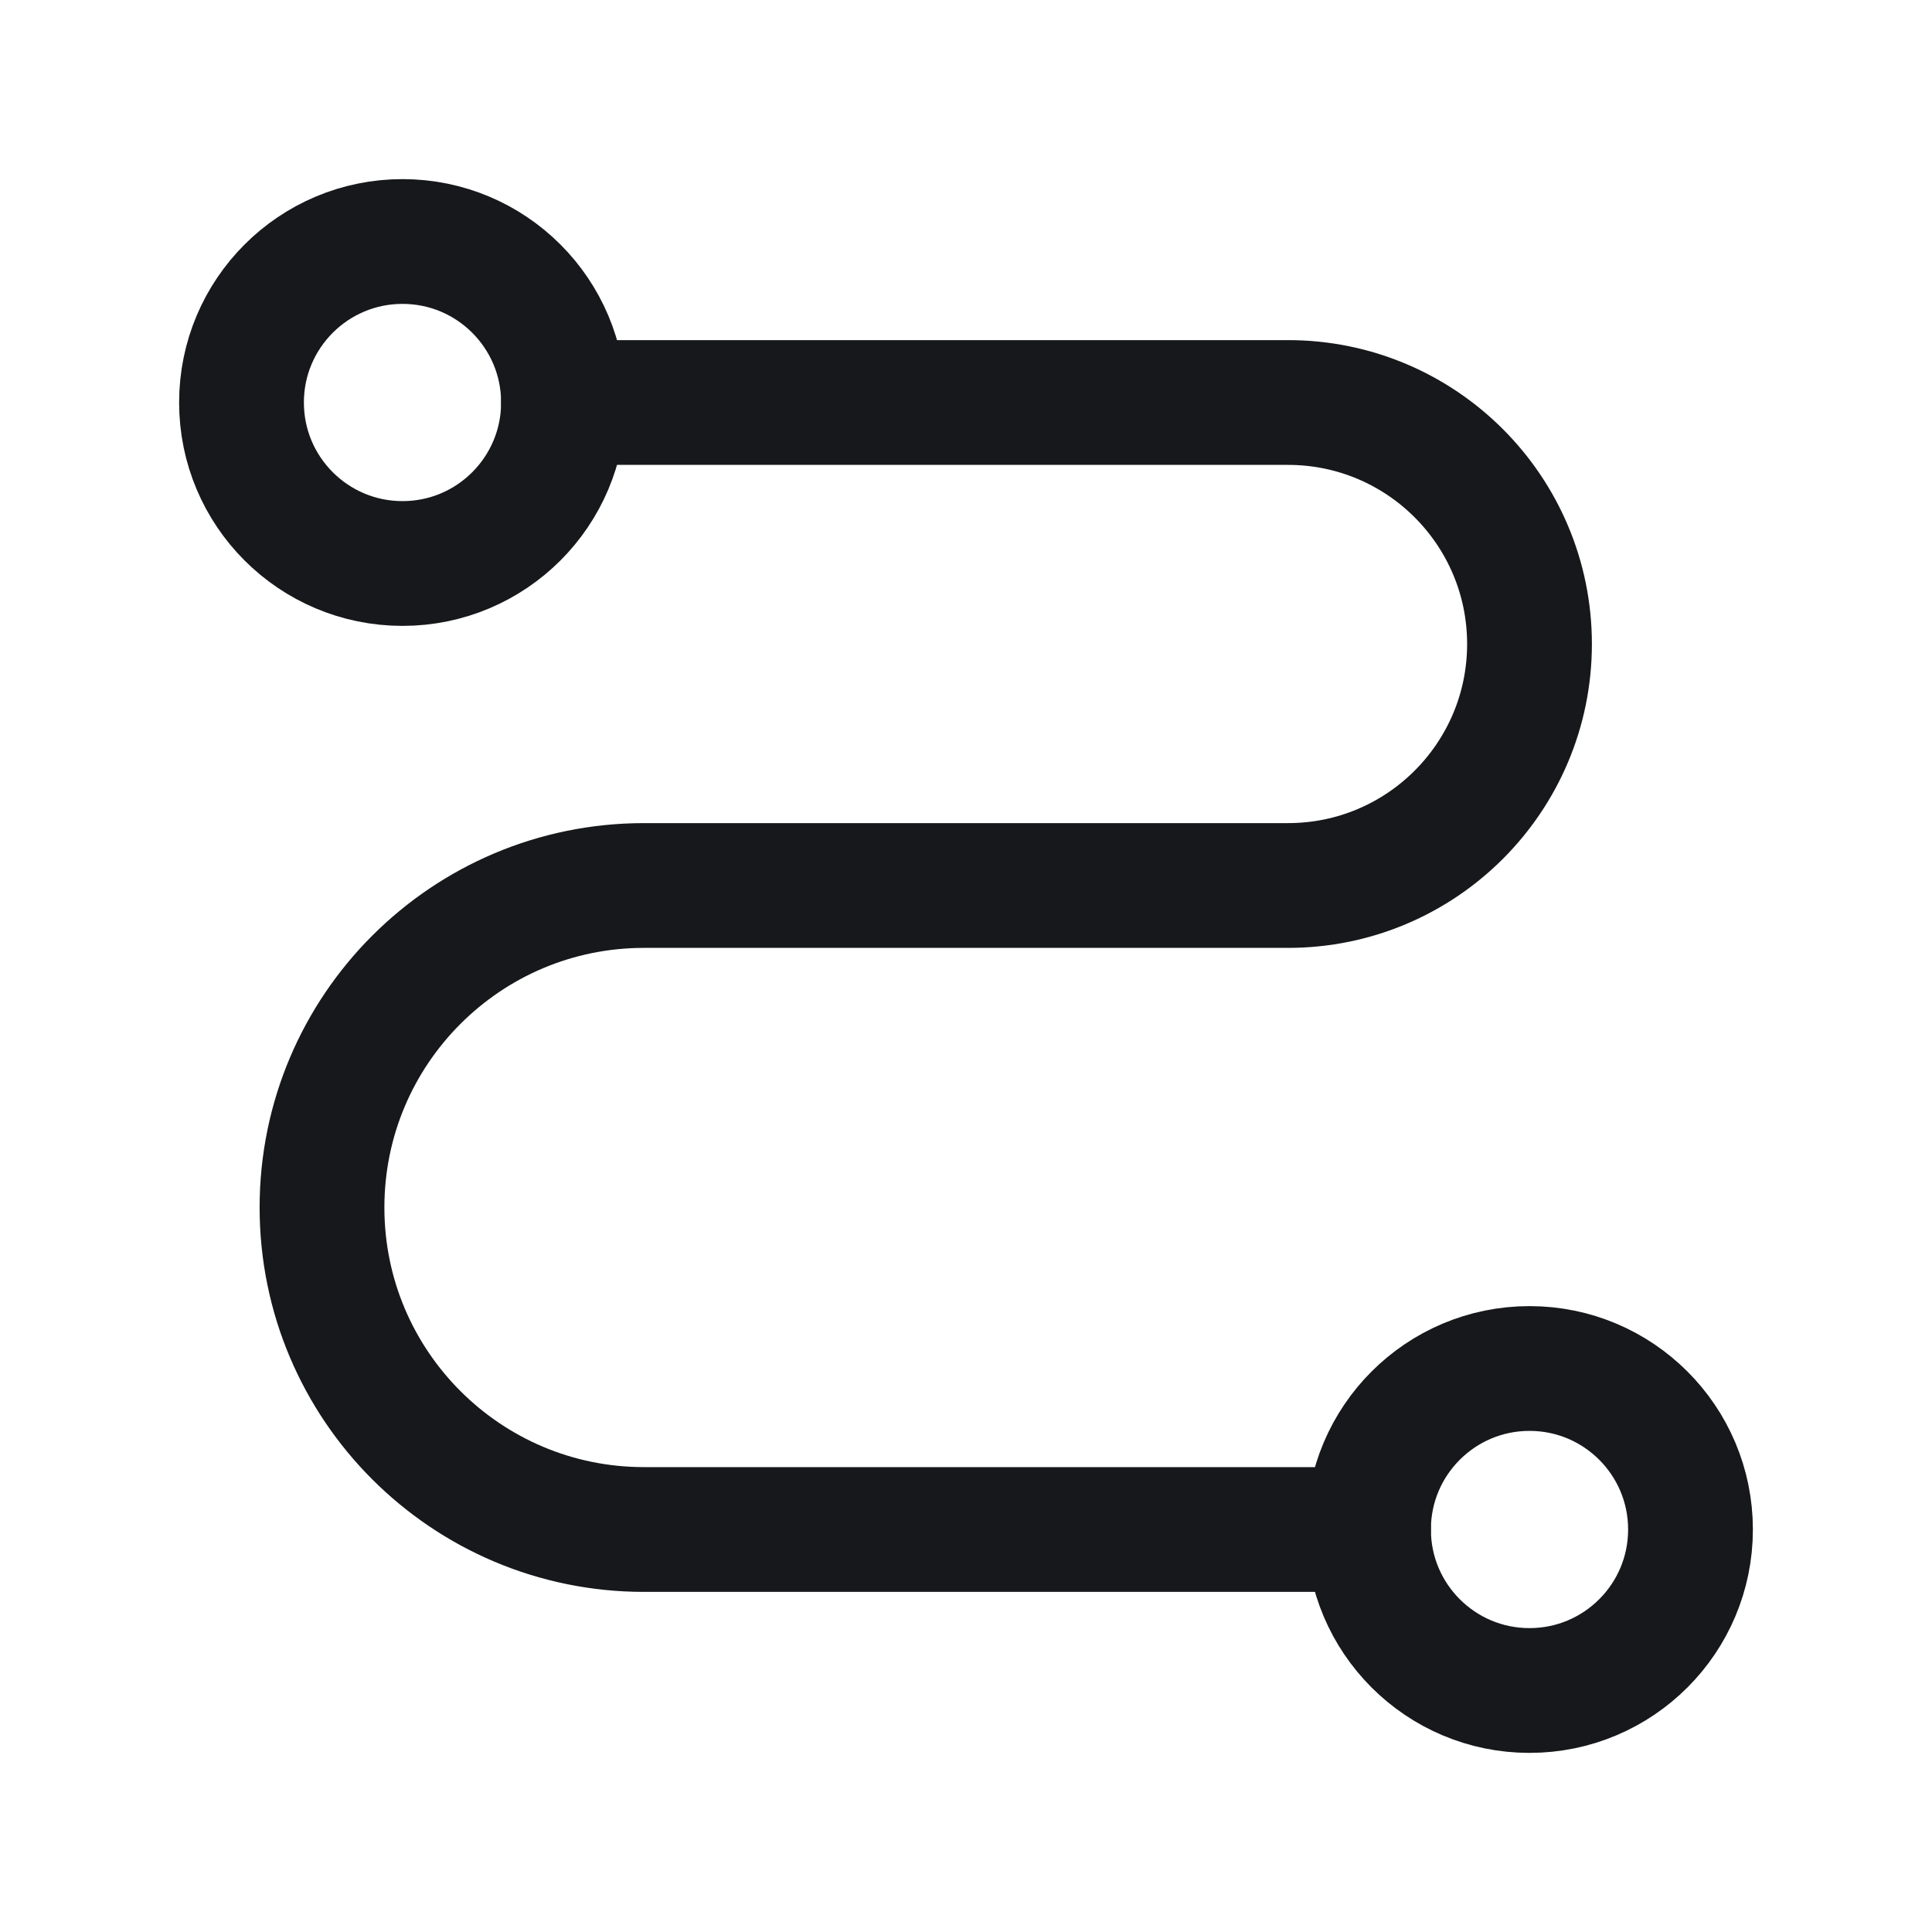
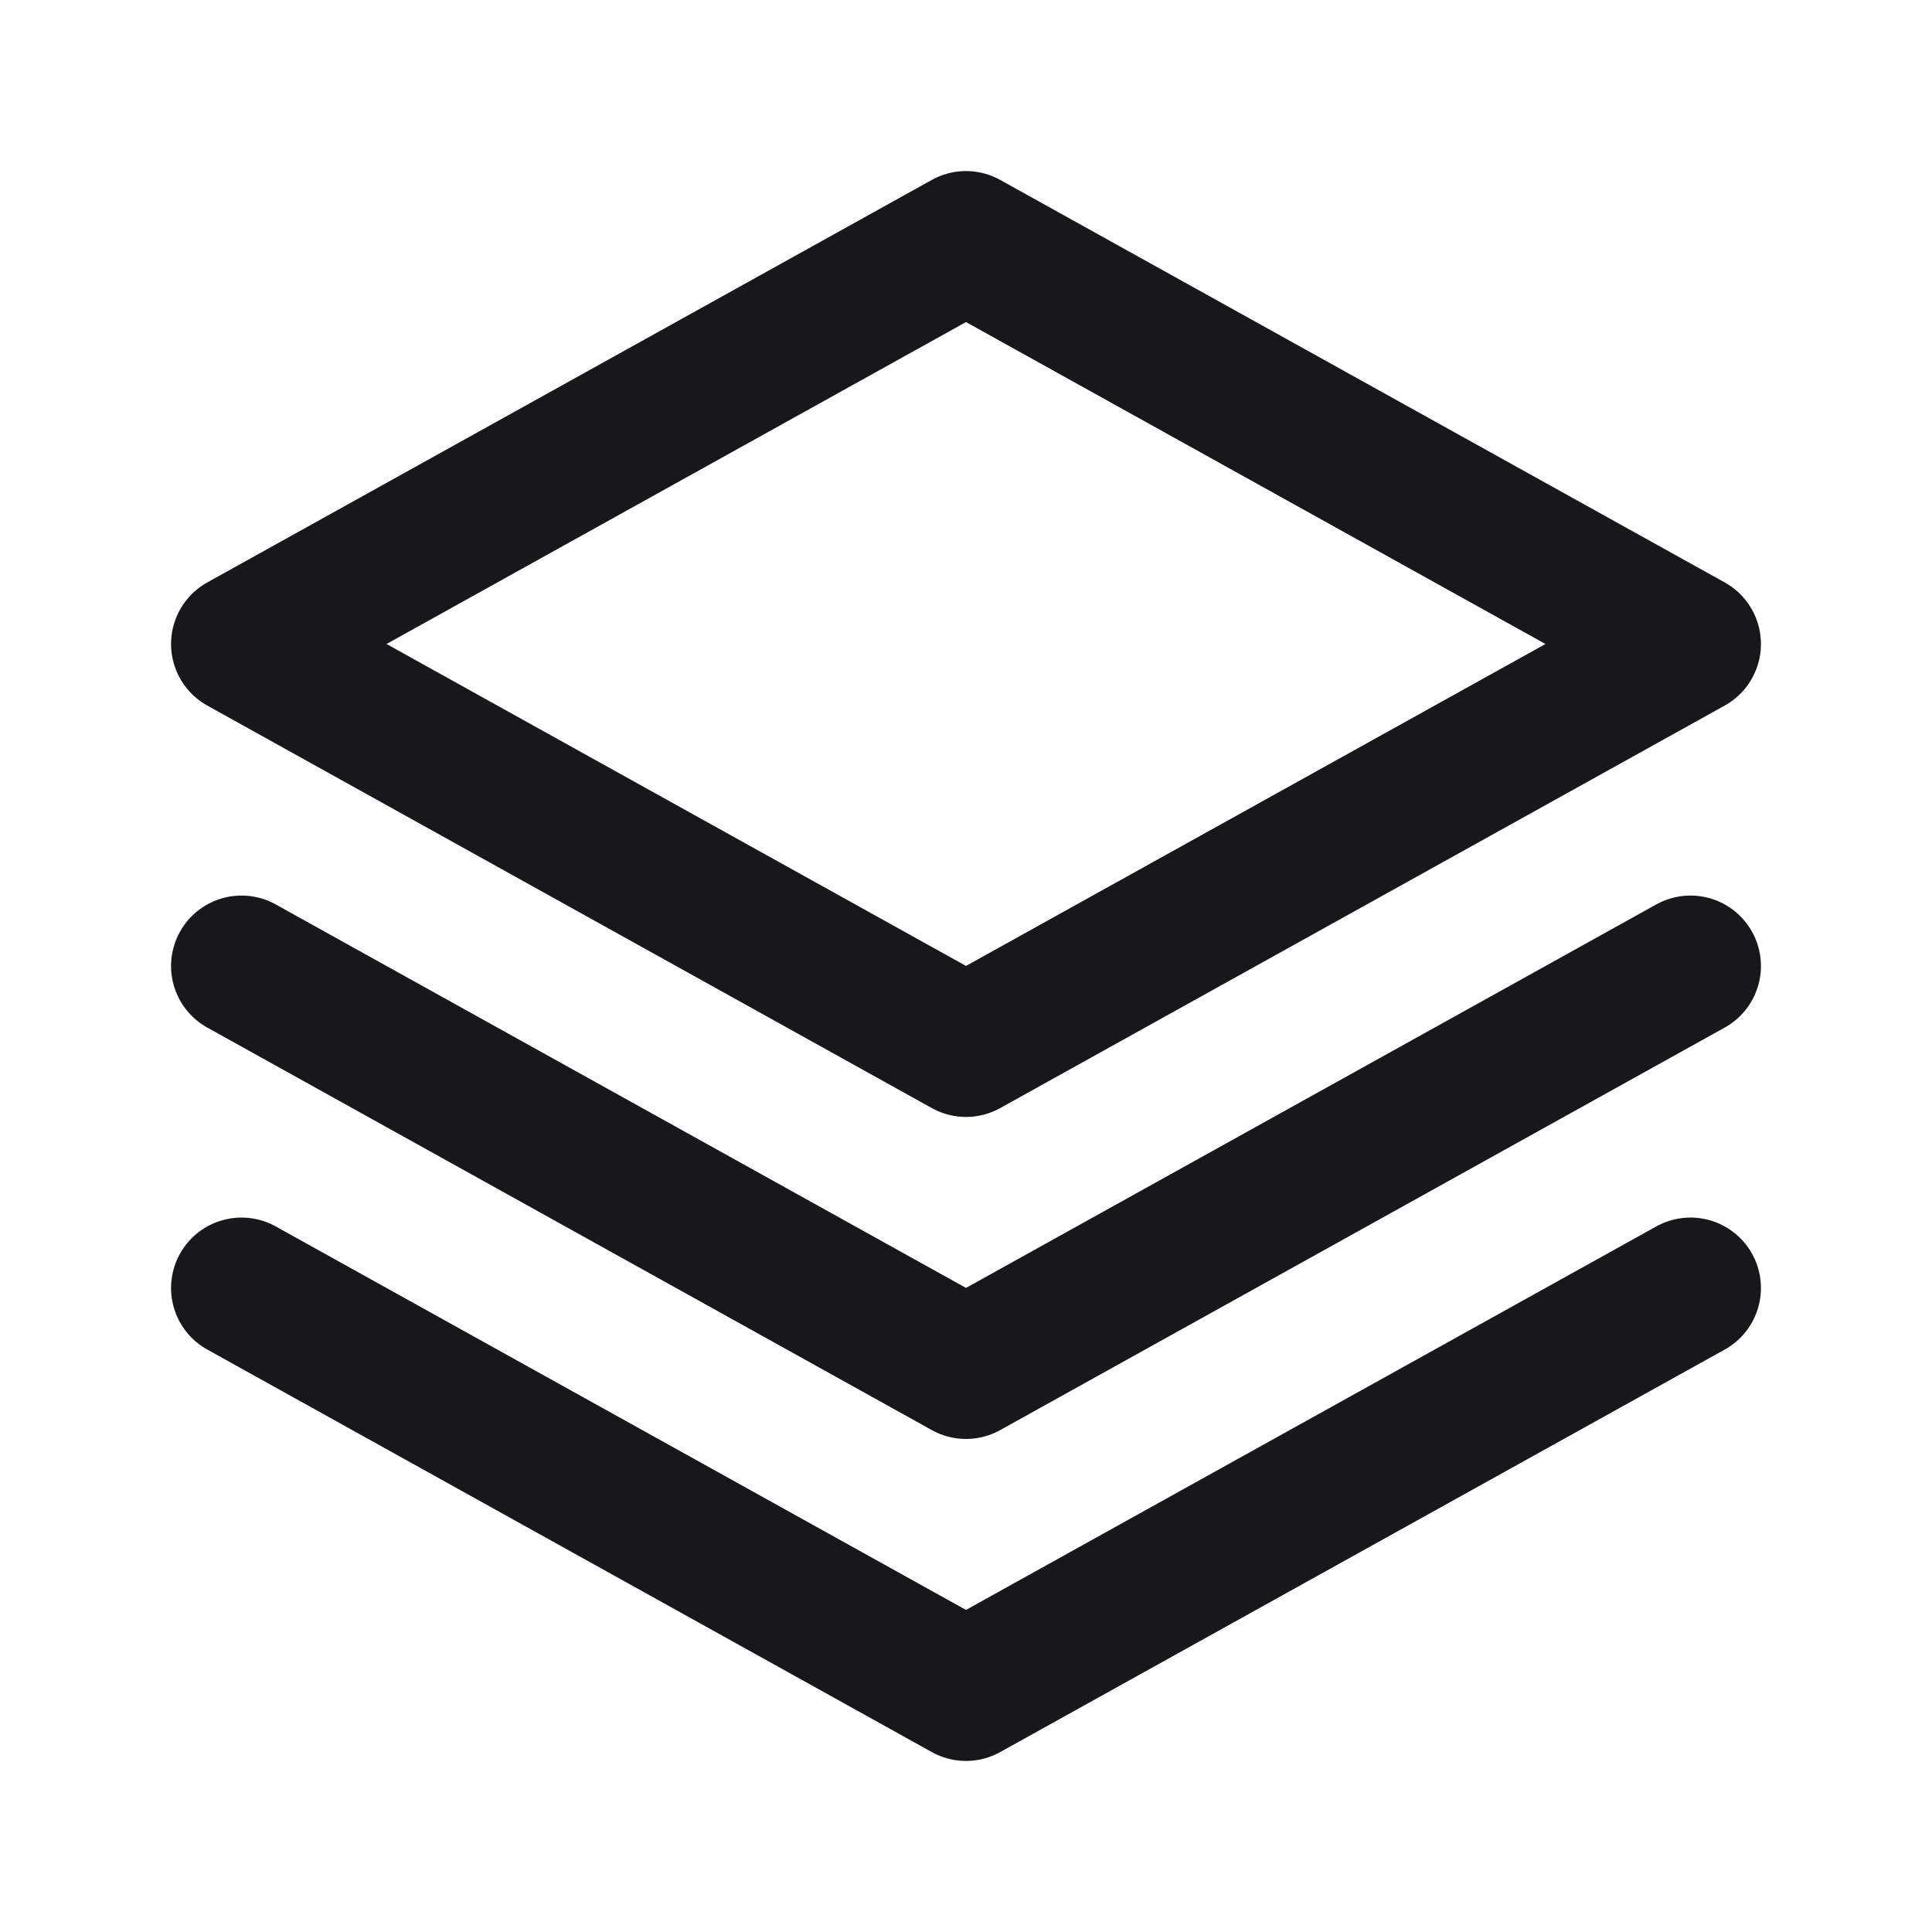
<svg xmlns="http://www.w3.org/2000/svg" viewBox="0 0 24 24">
-   <g fill="none" stroke="#17181B" stroke-width="1.55" stroke-linecap="round" stroke-linejoin="round">
-     <circle cx="5" cy="5" r="2" />
-     <circle cx="19" cy="19" r="2" />
-     <path d="M7 5h9a3 3 0 0 1 0 6H8a4 4 0 0 0 0 8h9" />
+   <g fill="none" stroke="#17181B" stroke-width="1.75" stroke-linecap="round" stroke-linejoin="round">
+     <path d="m12 3-9 5 9 5 9-5-9-5ZM3 12l9 5 9-5M3 16l9 5 9-5" />
  </g>
</svg>
